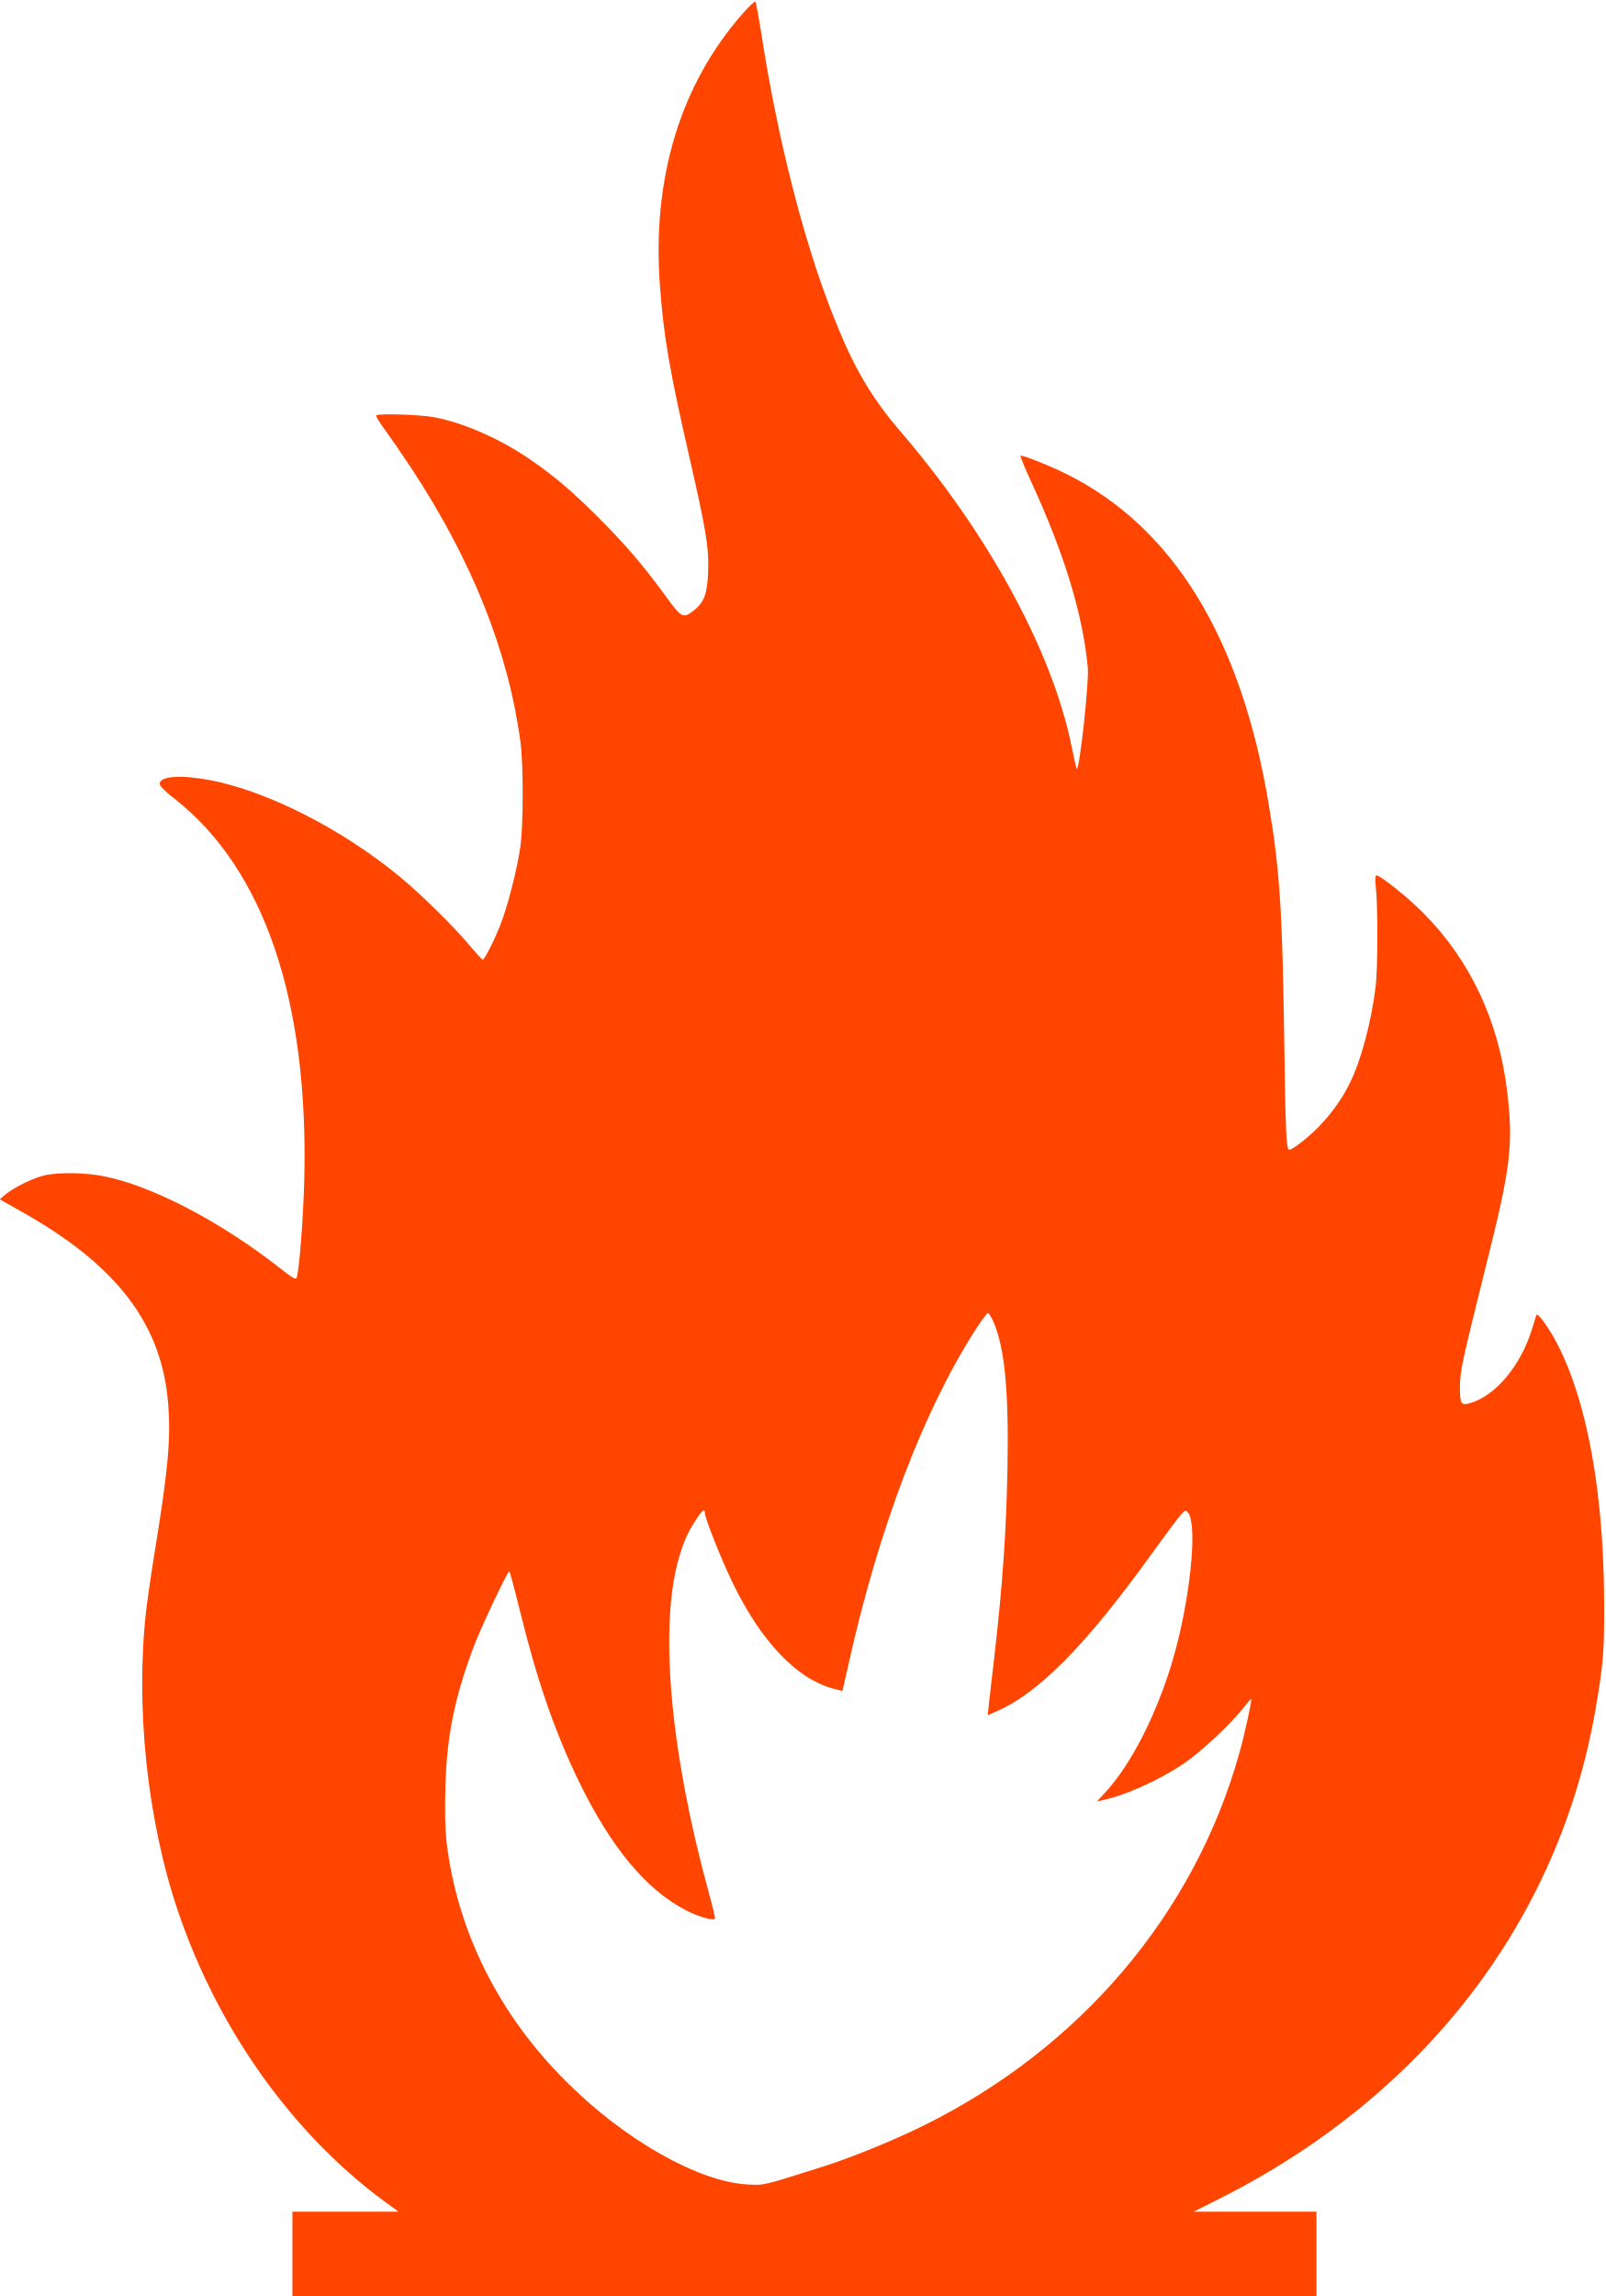
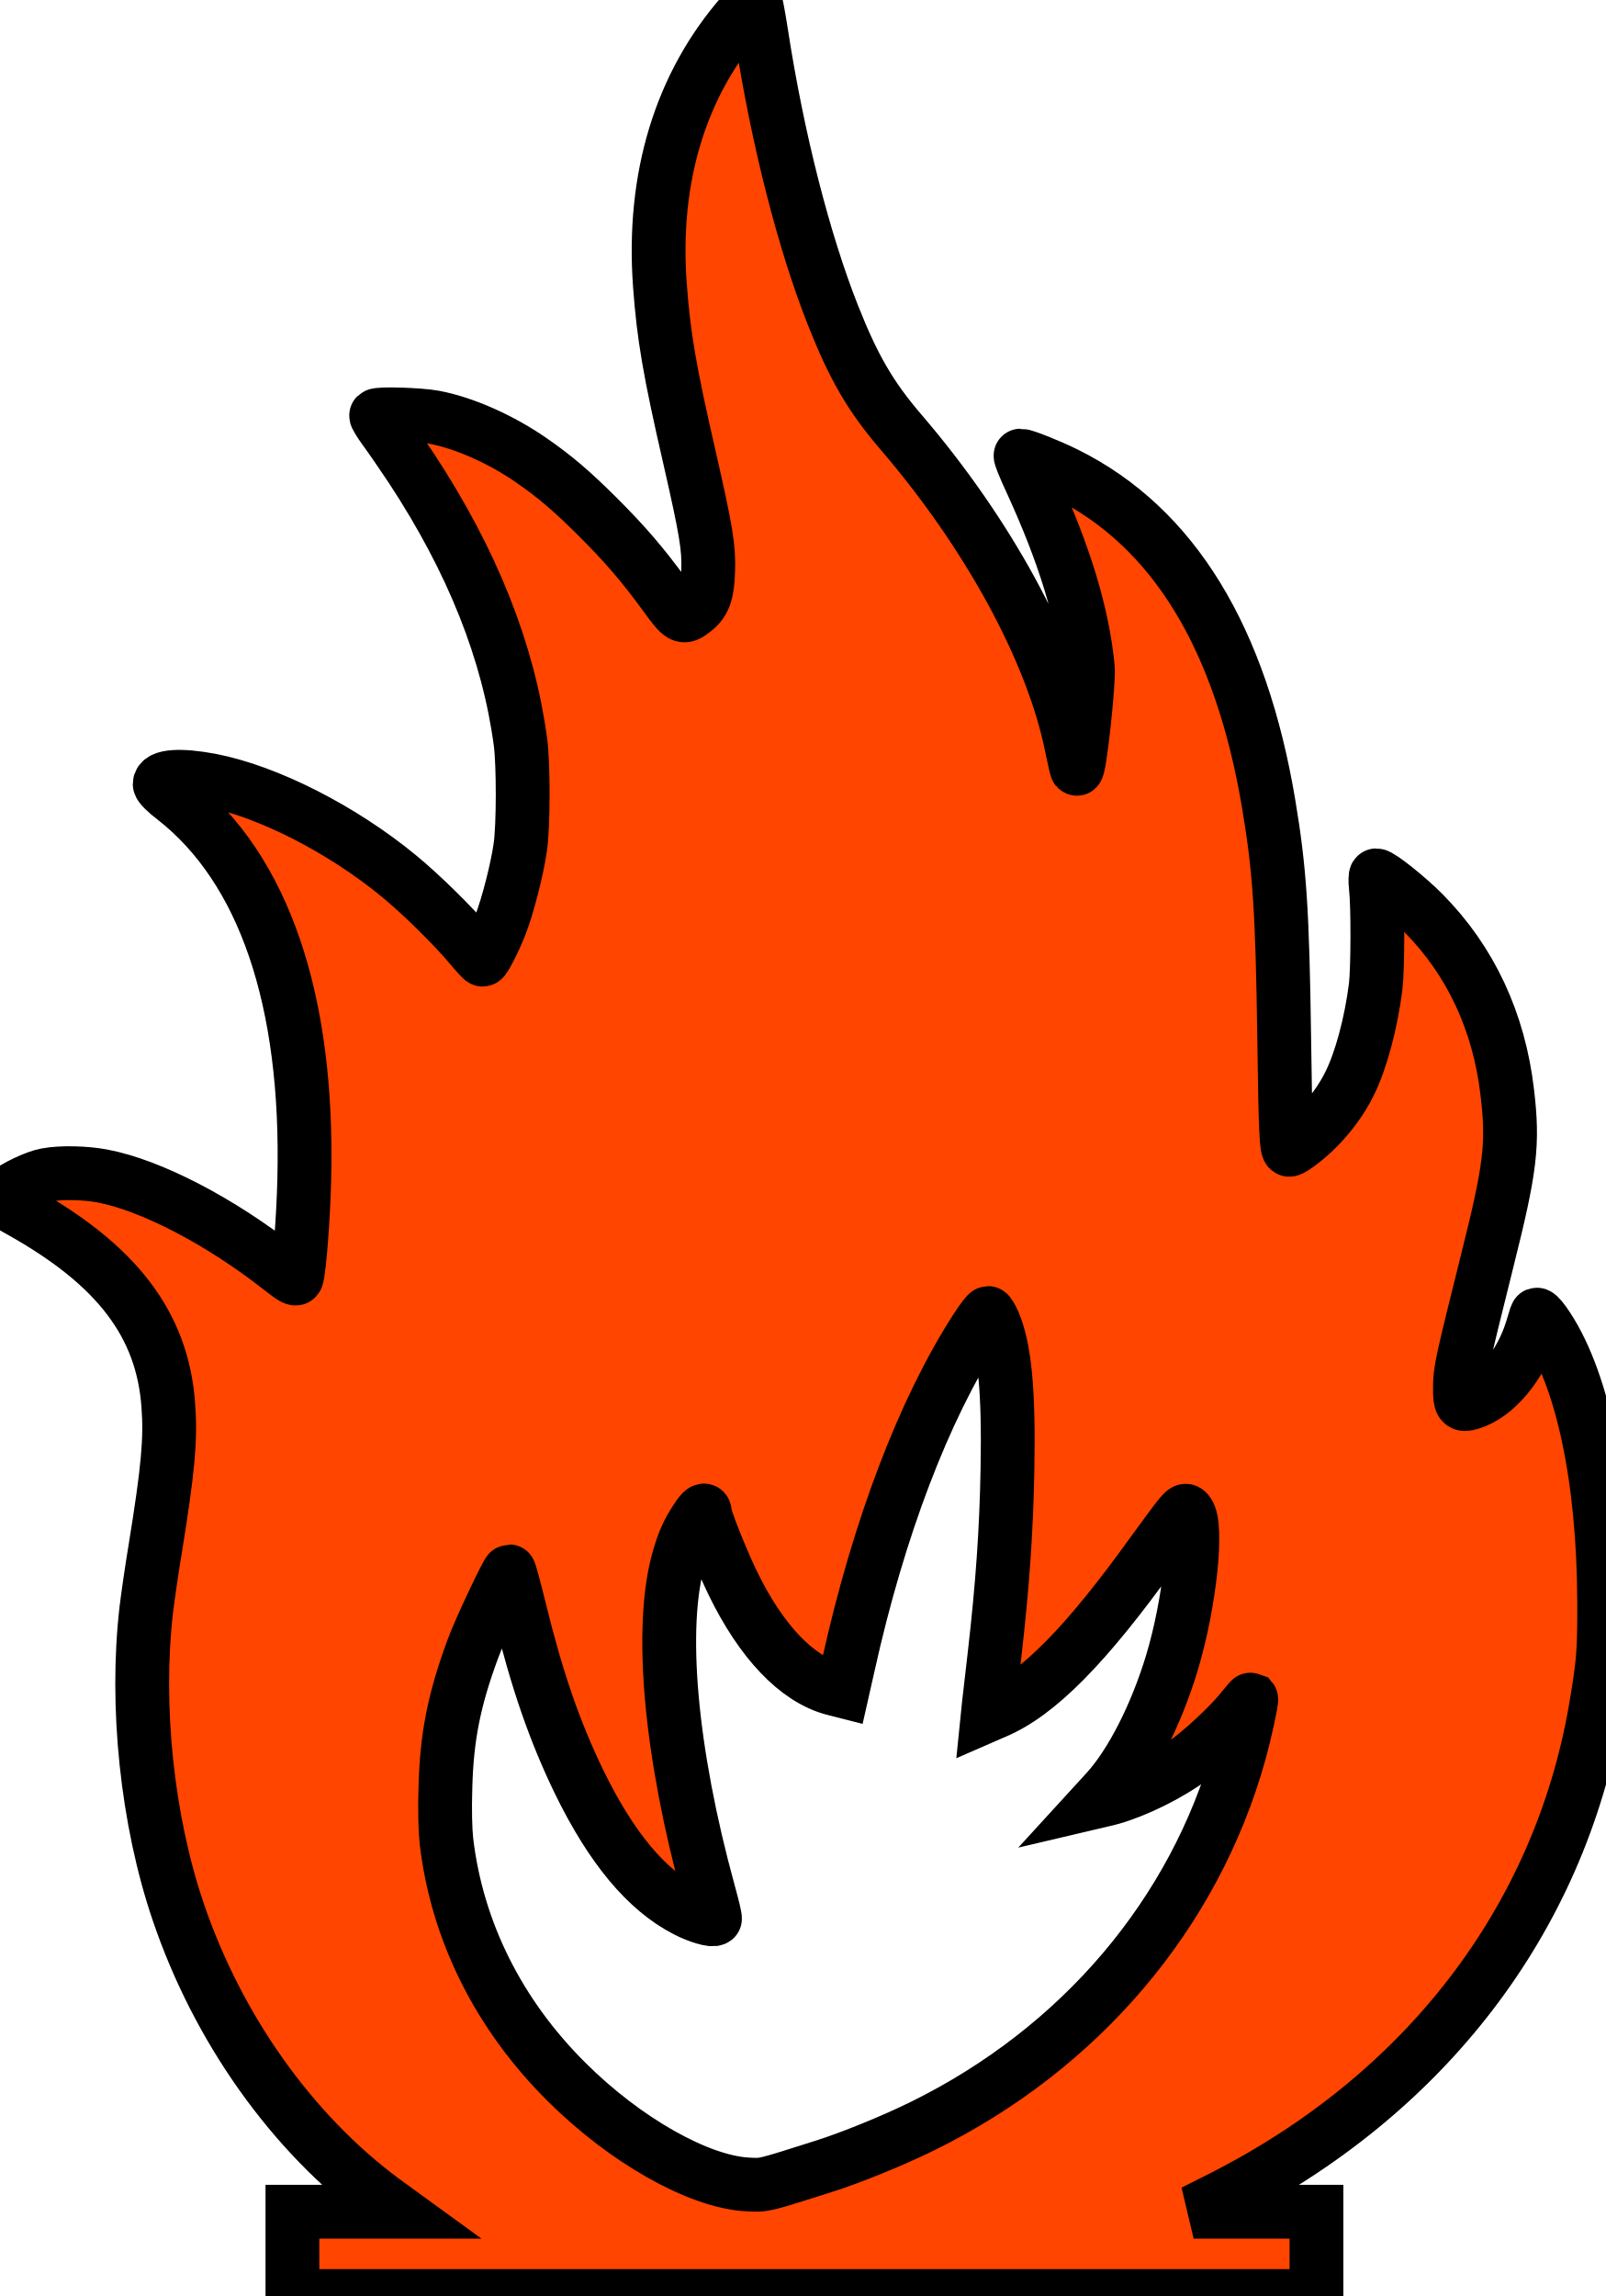
<svg xmlns="http://www.w3.org/2000/svg" width="200" height="286" viewBox="0 0 895 1280">
  <g transform="translate(0,1280) scale(0.1,-0.1)" fill="#FF4500" stroke="none">
-     <path d="M4142 12726 c-348 -395 -507 -917 -463 -1516 21 -285 54 -478 166     -965 92 -404 108 -498 103 -630 -4 -125 -23 -175 -81 -219 -60 -46 -66 -43     -162 89 -125 171 -220 281 -374 435 -144 143 -235 221 -366 312 -169 118 -378     211 -545 242 -79 15 -310 22 -323 10 -3 -3 18 -38 47 -78 29 -39 96 -136 149     -216 341 -519 542 -1025 609 -1530 16 -125 16 -460 -1 -580 -17 -123 -71 -333     -111 -435 -35 -89 -89 -195 -99 -195 -4 0 -36 35 -71 77 -95 113 -274 289     -396 389 -318 262 -733 473 -1050 534 -169 32 -284 24 -284 -21 0 -11 34 -45     83 -82 498 -391 748 -1123 723 -2122 -5 -212 -27 -499 -42 -547 -4 -14 -21 -5     -92 51 -335 263 -721 464 -992 515 -94 18 -232 21 -311 6 -62 -11 -178 -67     -228 -108 l-33 -28 113 -64 c542 -302 795 -635 827 -1086 14 -187 -1 -355 -73     -798 -20 -120 -42 -274 -50 -341 -62 -534 5 -1173 177 -1680 222 -655 635     -1236 1146 -1614 l84 -61 -296 0 -296 0 0 -235 0 -235 2855 0 2855 0 0 235 0     235 -342 0 -343 0 155 78 c1134 574 1881 1547 2085 2717 45 265 50 320 49 605     -2 692 -125 1265 -335 1559 -24 33 -40 48 -43 40 -2 -8 -14 -45 -26 -84 -63     -200 -201 -365 -342 -407 -51 -15 -58 -5 -58 82 0 98 7 129 153 715 129 514     145 647 111 934 -46 395 -204 734 -467 1000 -87 88 -241 211 -264 211 -5 0 -6     -27 -2 -67 12 -101 11 -456 -1 -553 -25 -201 -82 -416 -147 -544 -42 -85 -102     -167 -172 -239 -56 -58 -145 -127 -163 -127 -16 0 -21 96 -28 625 -10 707 -25     935 -86 1300 -155 929 -532 1546 -1129 1843 -90 45 -233 102 -255 102 -4 0 22     -66 60 -147 186 -406 286 -734 315 -1034 8 -80 -47 -580 -62 -565 -2 2 -15 59     -29 127 -107 528 -464 1184 -954 1754 -166 194 -261 357 -375 645 -163 411     -310 986 -400 1570 -15 96 -30 178 -34 181 -3 4 -34 -26 -69 -65z m1398 -7298     c62 -145 85 -383 77 -817 -6 -338 -27 -644 -72 -1036 -14 -121 -28 -246 -32     -278 l-6 -59 39 17 c240 100 508 371 882 892 67 92 135 184 151 203 29 33 32     34 45 17 56 -72 9 -508 -90 -837 -89 -294 -227 -563 -364 -714 l-54 -59 34 8     c124 26 307 108 447 201 94 63 266 223 333 310 24 30 44 53 46 52 5 -6 -35     -191 -66 -301 -250 -896 -888 -1647 -1765 -2079 -169 -83 -397 -176 -555 -226     -344 -109 -326 -105 -424 -100 -272 15 -682 247 -1007 571 -379 376 -611 842     -670 1341 -7 62 -10 175 -6 300 7 281 48 490 154 776 35 98 192 430 202 430 3     0 29 -96 58 -214 97 -395 195 -678 332 -961 179 -366 374 -601 596 -715 65     -34 149 -59 161 -47 3 2 -13 69 -35 148 -215 783 -277 1481 -166 1864 28 95     51 146 98 217 33 50 47 59 47 33 0 -29 92 -260 155 -390 159 -327 357 -535     561 -589 l51 -13 33 146 c169 762 422 1426 716 1879 29 45 58 82 63 82 4 0 19     -24 31 -52z" />
+     <path d="M4142 12726 c-348 -395 -507 -917 -463 -1516 21 -285 54 -478 166     -965 92 -404 108 -498 103 -630 -4 -125 -23 -175 -81 -219 -60 -46 -66 -43     -162 89 -125 171 -220 281 -374 435 -144 143 -235 221 -366 312 -169 118 -378     211 -545 242 -79 15 -310 22 -323 10 -3 -3 18 -38 47 -78 29 -39 96 -136 149     -216 341 -519 542 -1025 609 -1530 16 -125 16 -460 -1 -580 -17 -123 -71 -333     -111 -435 -35 -89 -89 -195 -99 -195 -4 0 -36 35 -71 77 -95 113 -274 289     -396 389 -318 262 -733 473 -1050 534 -169 32 -284 24 -284 -21 0 -11 34 -45     83 -82 498 -391 748 -1123 723 -2122 -5 -212 -27 -499 -42 -547 -4 -14 -21 -5     -92 51 -335 263 -721 464 -992 515 -94 18 -232 21 -311 6 -62 -11 -178 -67     -228 -108 l-33 -28 113 -64 c542 -302 795 -635 827 -1086 14 -187 -1 -355 -73     -798 -20 -120 -42 -274 -50 -341 -62 -534 5 -1173 177 -1680 222 -655 635     -1236 1146 -1614 l84 -61 -296 0 -296 0 0 -235 0 -235 2855 0 2855 0 0 235 0     235 -342 0 -343 0 155 78 c1134 574 1881 1547 2085 2717 45 265 50 320 49 605     -2 692 -125 1265 -335 1559 -24 33 -40 48 -43 40 -2 -8 -14 -45 -26 -84 -63     -200 -201 -365 -342 -407 -51 -15 -58 -5 -58 82 0 98 7 129 153 715 129 514     145 647 111 934 -46 395 -204 734 -467 1000 -87 88 -241 211 -264 211 -5 0 -6     -27 -2 -67 12 -101 11 -456 -1 -553 -25 -201 -82 -416 -147 -544 -42 -85 -102     -167 -172 -239 -56 -58 -145 -127 -163 -127 -16 0 -21 96 -28 625 -10 707 -25     935 -86 1300 -155 929 -532 1546 -1129 1843 -90 45 -233 102 -255 102 -4 0 22     -66 60 -147 186 -406 286 -734 315 -1034 8 -80 -47 -580 -62 -565 -2 2 -15 59     -29 127 -107 528 -464 1184 -954 1754 -166 194 -261 357 -375 645 -163 411     -310 986 -400 1570 -15 96 -30 178 -34 181 -3 4 -34 -26 -69 -65z m1398 -7298     c62 -145 85 -383 77 -817 -6 -338 -27 -644 -72 -1036 -14 -121 -28 -246 -32     -278 l-6 -59 39 17 c240 100 508 371 882 892 67 92 135 184 151 203 29 33 32     34 45 17 56 -72 9 -508 -90 -837 -89 -294 -227 -563 -364 -714 l-54 -59 34 8     c124 26 307 108 447 201 94 63 266 223 333 310 24 30 44 53 46 52 5 -6 -35     -191 -66 -301 -250 -896 -888 -1647 -1765 -2079 -169 -83 -397 -176 -555 -226     -344 -109 -326 -105 -424 -100 -272 15 -682 247 -1007 571 -379 376 -611 842     -670 1341 -7 62 -10 175 -6 300 7 281 48 490 154 776 35 98 192 430 202 430 3     0 29 -96 58 -214 97 -395 195 -678 332 -961 179 -366 374 -601 596 -715 65     -34 149 -59 161 -47 3 2 -13 69 -35 148 -215 783 -277 1481 -166 1864 28 95     51 146 98 217 33 50 47 59 47 33 0 -29 92 -260 155 -390 159 -327 357 -535     561 -589 l51 -13 33 146 c169 762 422 1426 716 1879 29 45 58 82 63 82 4 0 19     -24 31 -52z" stroke="#000000" stroke-width="300" />
  </g>
</svg>
